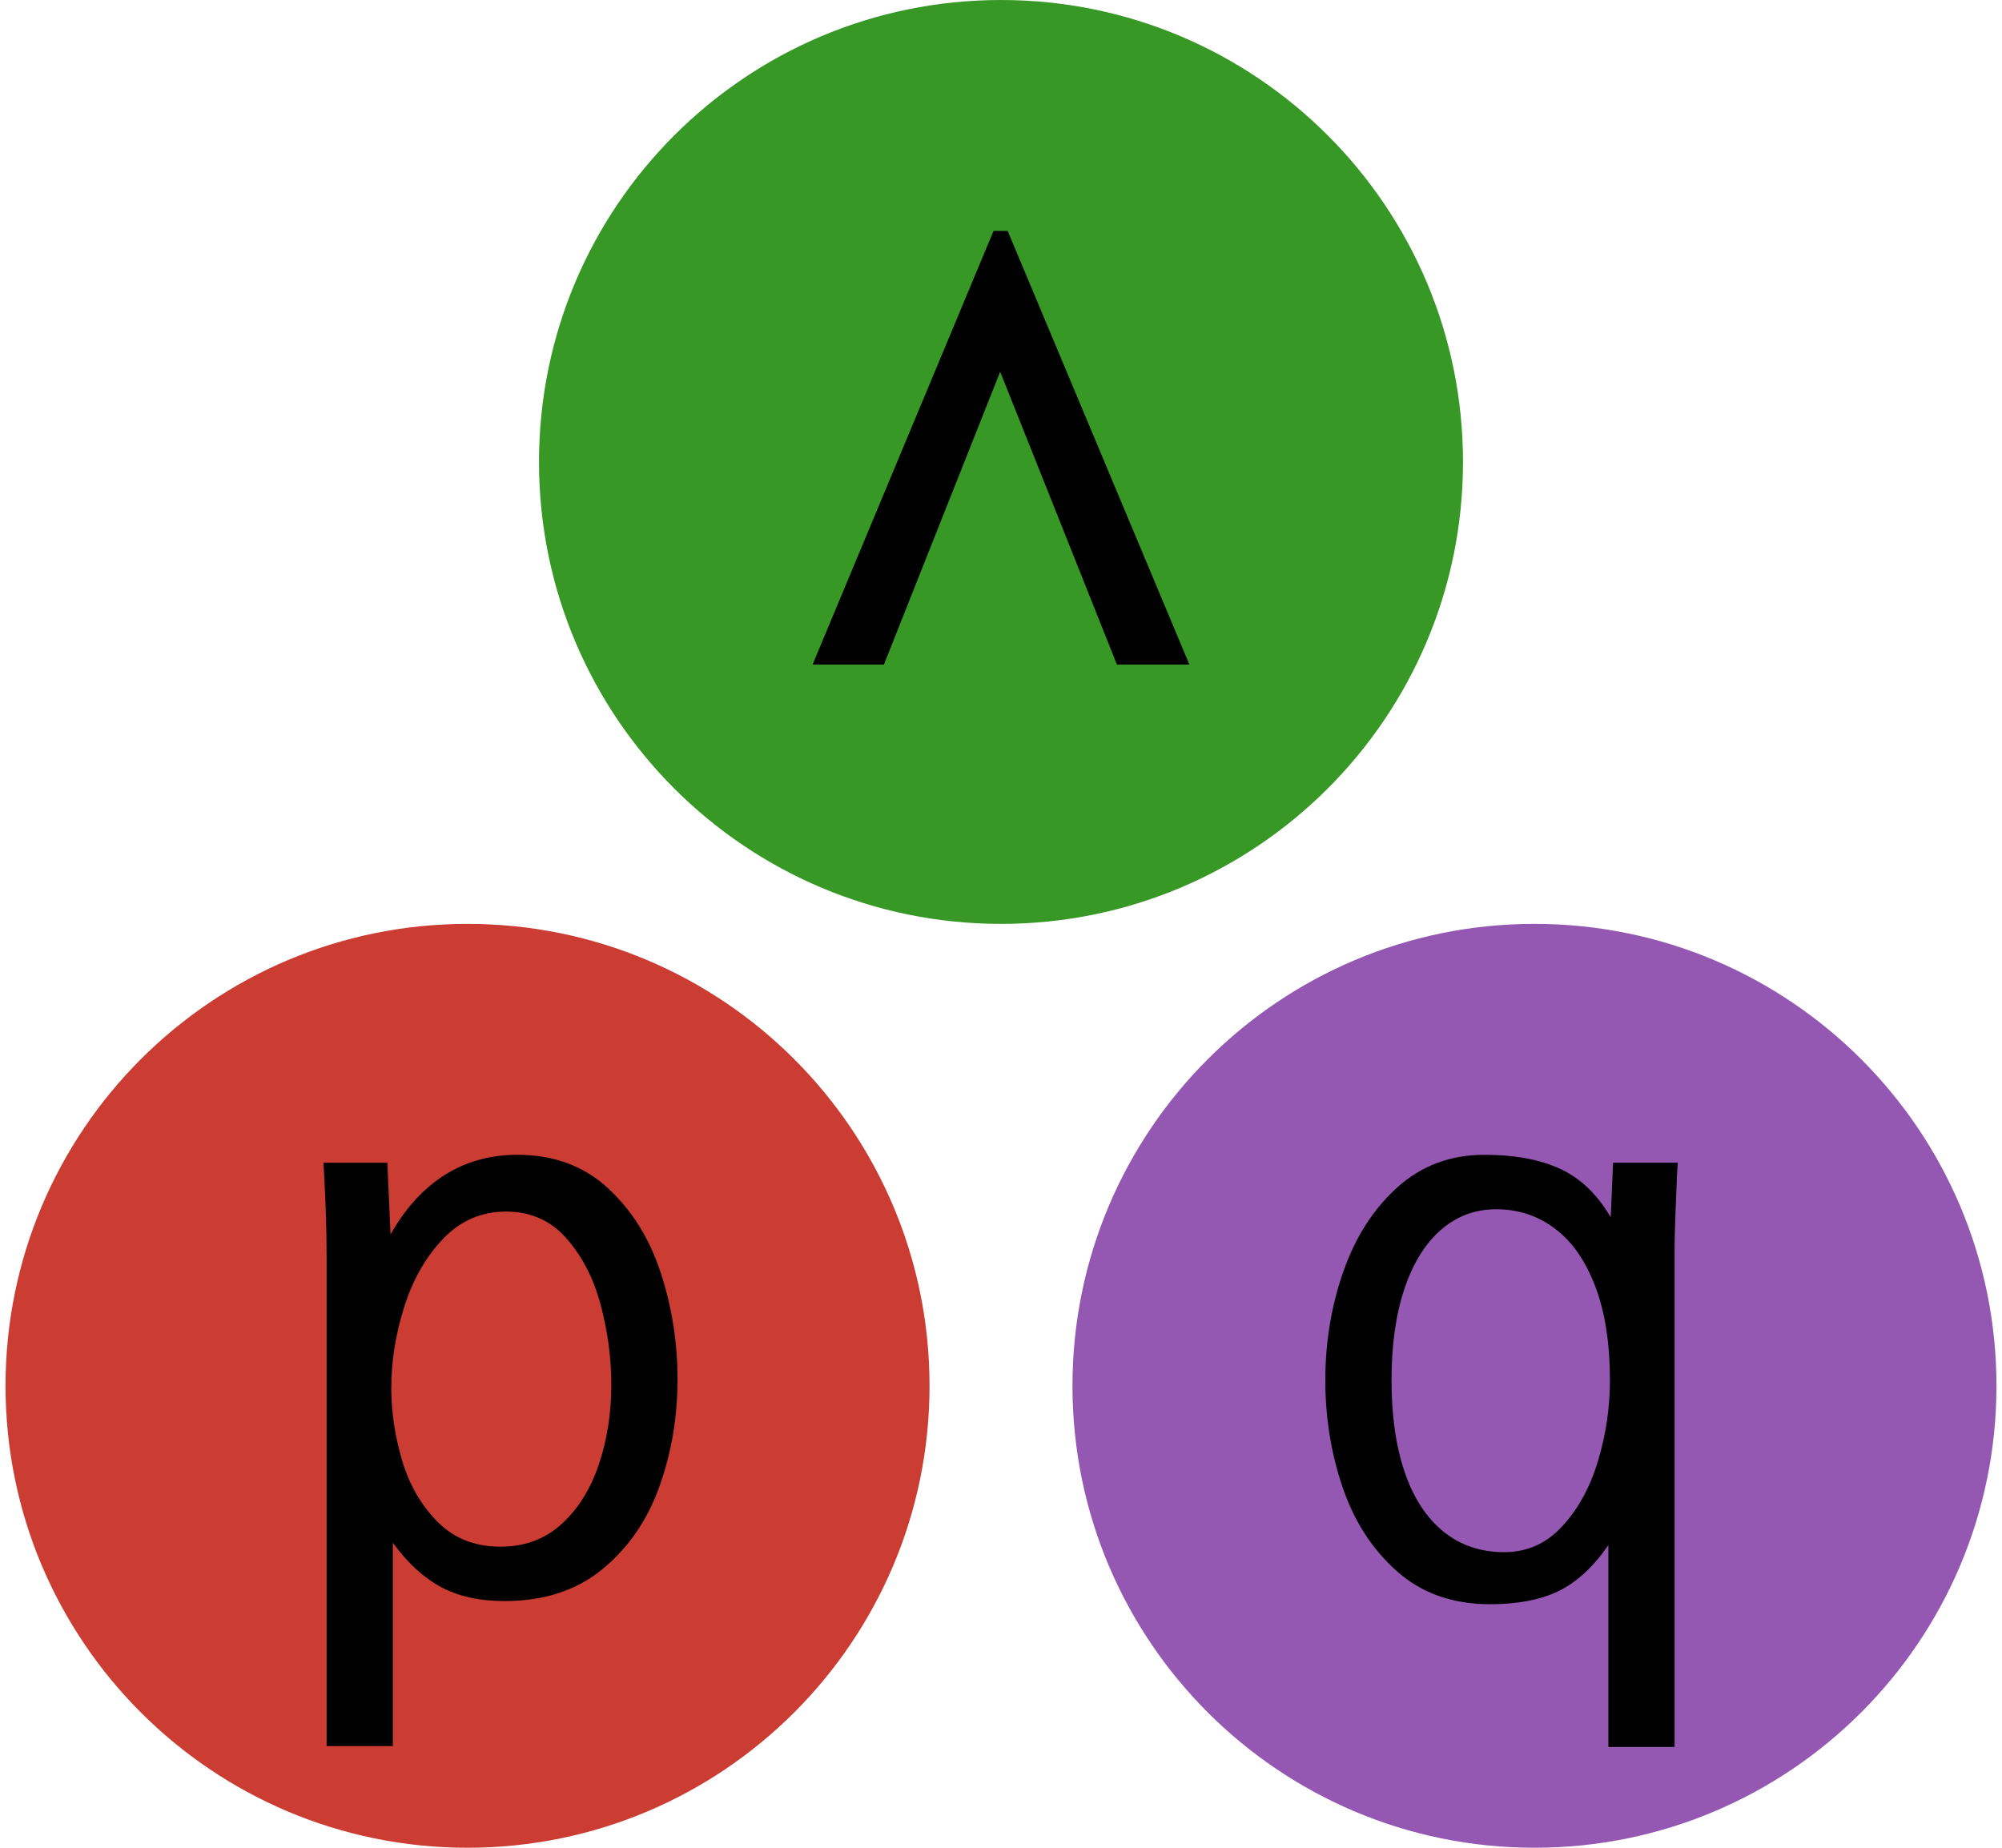
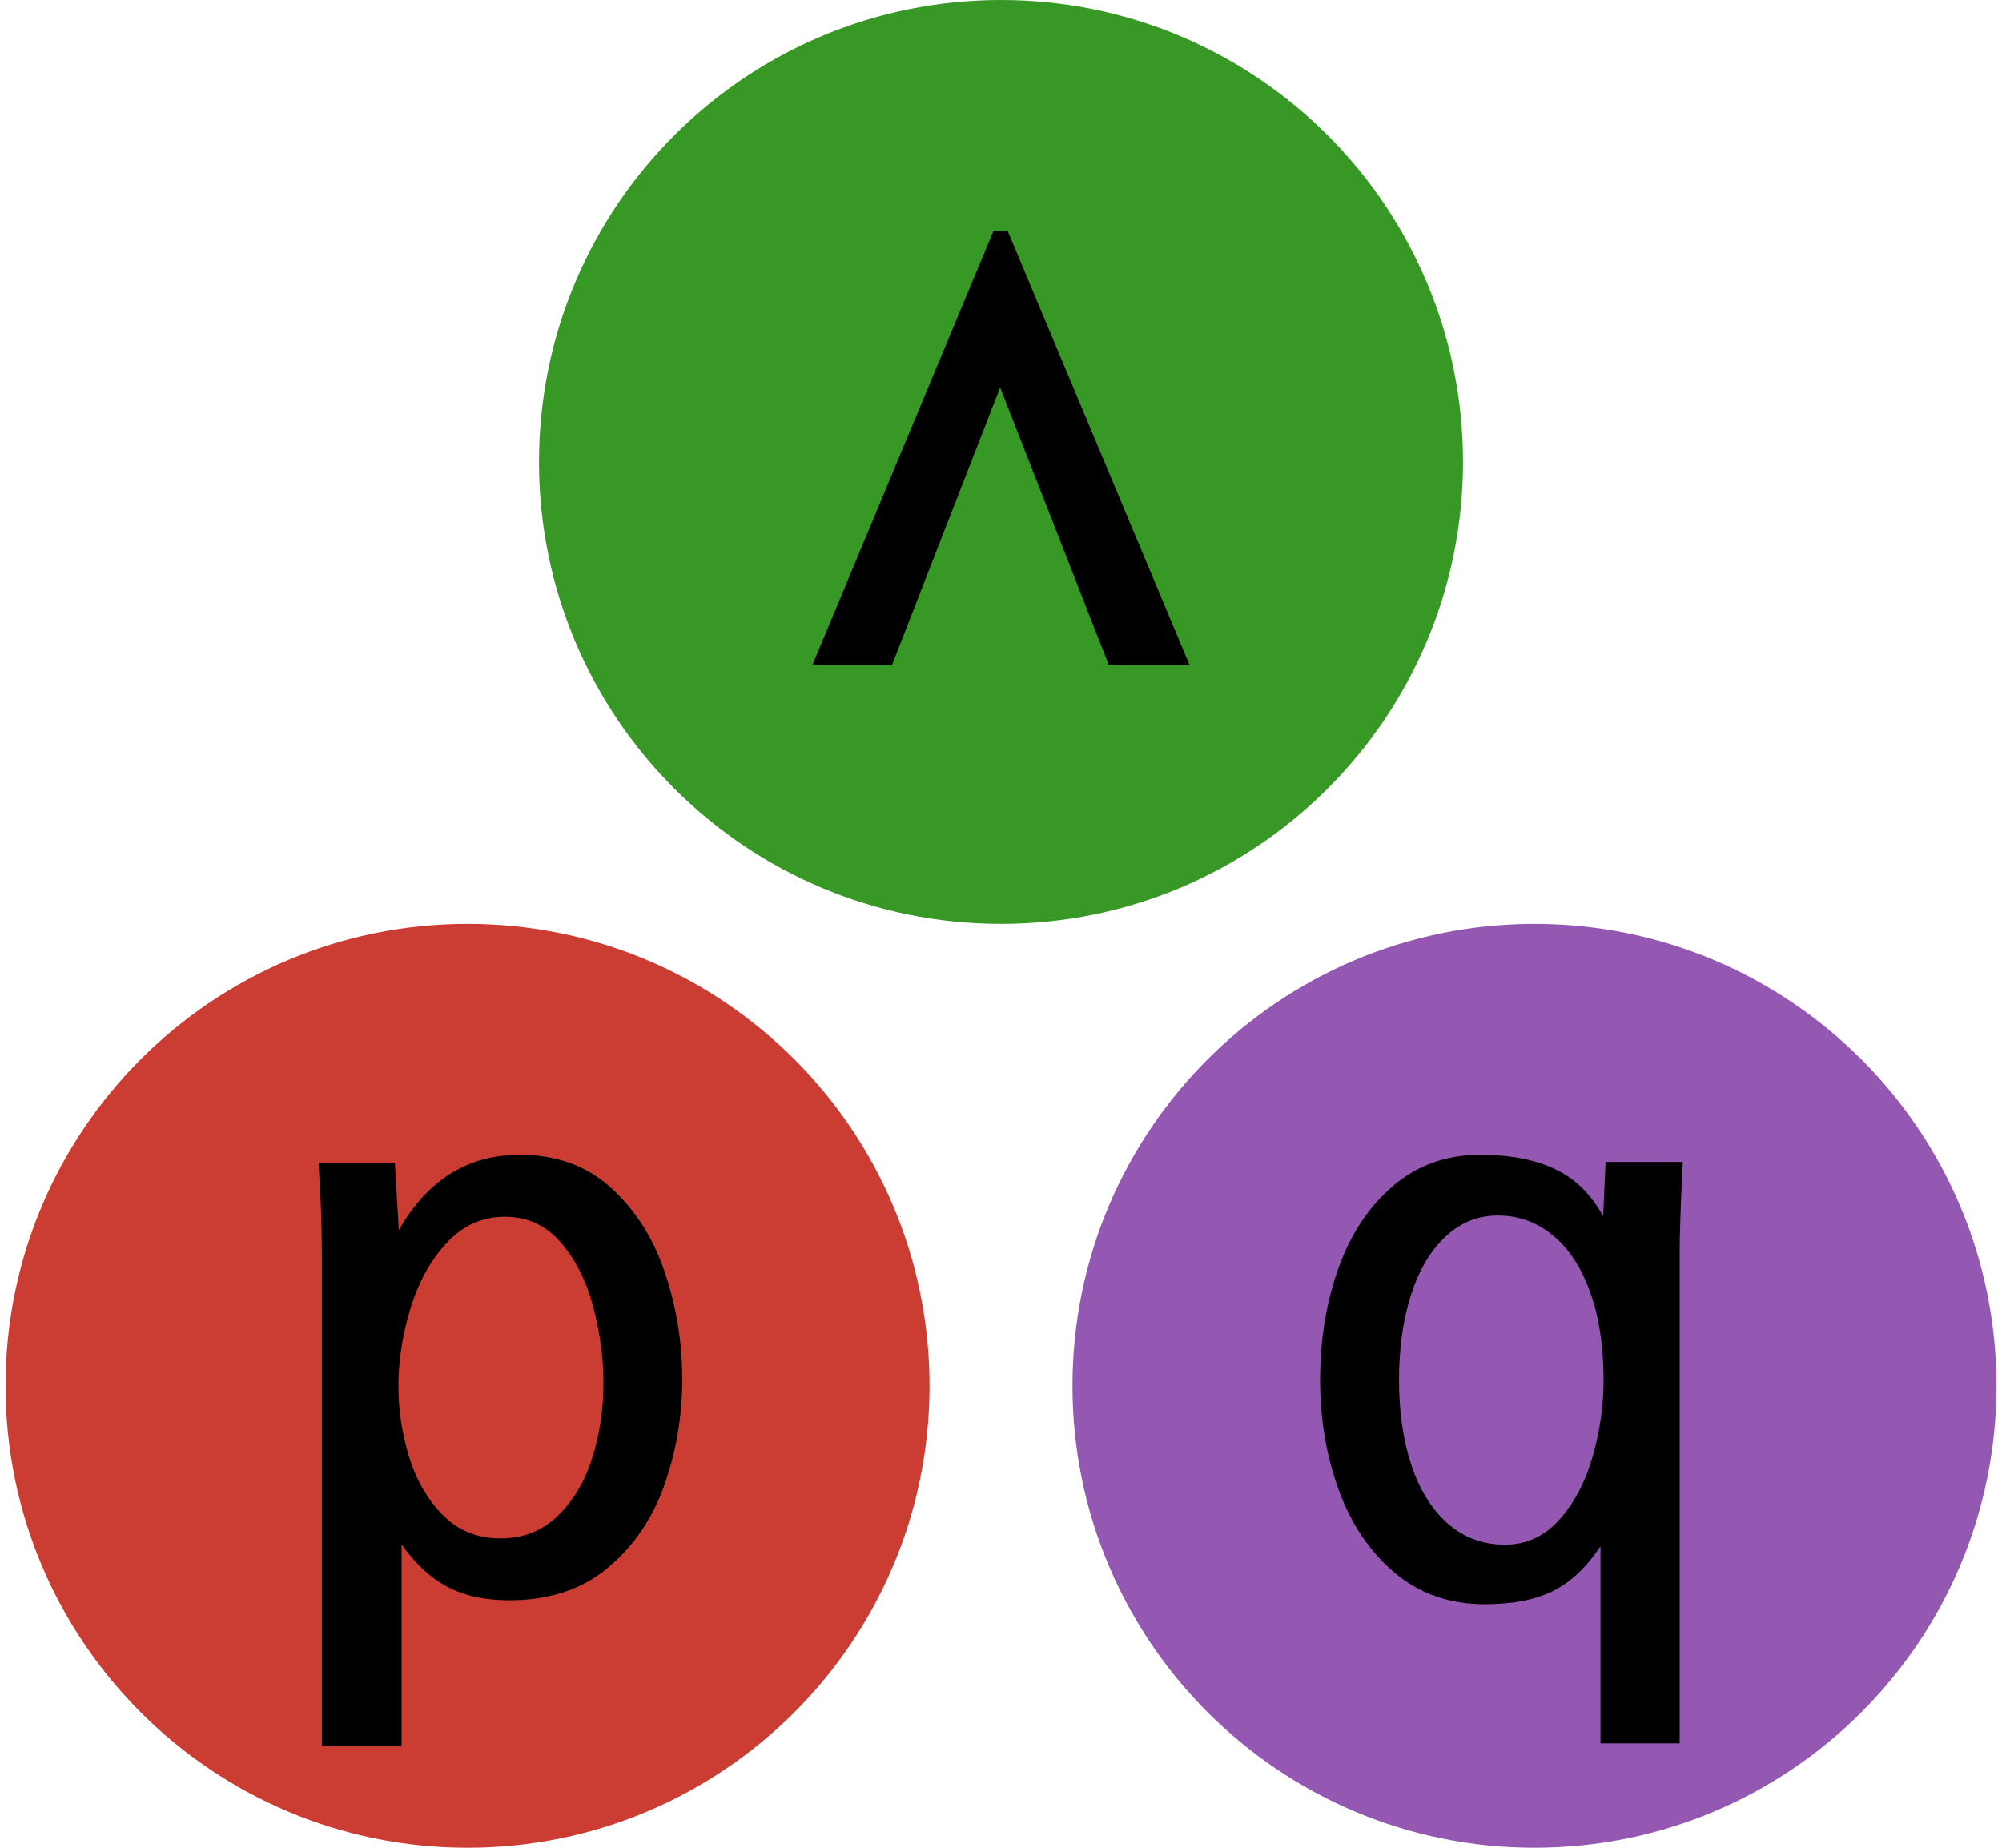
<svg xmlns="http://www.w3.org/2000/svg" xmlns:xlink="http://www.w3.org/1999/xlink" width="325pt" height="300pt" viewBox="0 0 325 300" version="1.1">
  <defs>
    <g>
      <symbol overflow="visible" id="glyph0-0">
-         <path style="stroke:none;" d="M 72.188 -92.797 L 72.188 21.766 L 4.609 21.766 L 4.609 -92.797 Z M 65.531 15.109 L 65.531 -86.141 L 11.266 -86.141 L 11.266 15.109 Z M 21.5 -58.938 C 21.5 -65.426 23.219 -69.648 26.656 -71.609 C 30.094 -73.578 33.602 -74.562 37.188 -74.562 C 43.156 -74.562 47.664 -73.332 50.719 -70.875 C 53.77 -68.426 55.297 -64.961 55.297 -60.484 C 55.297 -58.223 54.93 -56.207 54.203 -54.438 C 53.484 -52.664 52.578 -51.109 51.484 -49.766 C 50.398 -48.422 48.875 -46.742 46.906 -44.734 L 44.359 -42.109 C 43.117 -41.047 42.285 -40.18 41.859 -39.516 C 41.43 -38.859 41.219 -37.91 41.219 -36.672 L 41.219 -31.422 L 33.922 -31.422 L 33.922 -36.672 C 33.922 -38.254 33.973 -39.414 34.078 -40.156 C 34.18 -40.906 34.492 -41.707 35.016 -42.562 C 35.566 -43.5 36.234 -44.375 37.016 -45.188 C 37.805 -46 38.93 -47.066 40.391 -48.391 C 41.922 -49.754 43.145 -50.926 44.062 -51.906 C 44.977 -52.883 45.754 -54.016 46.391 -55.297 C 47.035 -56.578 47.359 -57.984 47.359 -59.516 C 47.359 -62.035 46.504 -63.988 44.797 -65.375 C 43.086 -66.758 40.805 -67.453 37.953 -67.453 C 35.223 -67.453 33.004 -66.758 31.297 -65.375 C 29.586 -63.988 28.773 -61.844 28.859 -58.938 Z M 23.047 -7.047 C 23.047 -8.836 23.68 -10.379 24.953 -11.672 C 26.234 -12.973 27.77 -13.625 29.562 -13.625 C 31.352 -13.625 32.898 -12.973 34.203 -11.672 C 35.504 -10.379 36.156 -8.836 36.156 -7.047 C 36.156 -5.254 35.504 -3.719 34.203 -2.438 C 32.898 -1.156 31.352 -0.516 29.562 -0.516 C 27.77 -0.516 26.234 -1.156 24.953 -2.438 C 23.68 -3.719 23.047 -5.254 23.047 -7.047 Z M 31.109 -21.438 C 31.109 -23.27 31.742 -24.828 33.016 -26.109 C 34.297 -27.391 35.832 -28.031 37.625 -28.031 C 39.469 -28.031 41.023 -27.391 42.297 -26.109 C 43.578 -24.828 44.219 -23.27 44.219 -21.438 C 44.219 -19.645 43.578 -18.109 42.297 -16.828 C 41.023 -15.547 39.469 -14.906 37.625 -14.906 C 35.832 -14.906 34.297 -15.547 33.016 -16.828 C 31.742 -18.109 31.109 -19.645 31.109 -21.438 Z M 39.172 -7.047 C 39.172 -8.836 39.812 -10.379 41.094 -11.672 C 42.375 -12.973 43.93 -13.625 45.766 -13.625 C 47.555 -13.625 49.086 -12.973 50.359 -11.672 C 51.641 -10.379 52.281 -8.836 52.281 -7.047 C 52.281 -5.254 51.641 -3.719 50.359 -2.438 C 49.086 -1.156 47.555 -0.516 45.766 -0.516 C 43.93 -0.516 42.375 -1.156 41.094 -2.438 C 39.812 -3.719 39.172 -5.254 39.172 -7.047 Z M 39.172 -7.047 " />
+         <path style="stroke:none;" d="M 72.188 -92.797 L 72.188 21.766 L 4.609 21.766 L 4.609 -92.797 Z M 65.531 15.109 L 65.531 -86.141 L 11.266 -86.141 L 11.266 15.109 Z M 21.125 -58.375 C 21.125 -62.719 22.051 -66.094 23.906 -68.5 C 25.758 -70.914 27.91 -72.531 30.359 -73.344 C 32.816 -74.156 35.176 -74.562 37.438 -74.562 C 41.062 -74.562 44.207 -73.953 46.875 -72.734 C 49.539 -71.516 51.586 -69.785 53.016 -67.547 C 54.453 -65.305 55.172 -62.695 55.172 -59.719 C 55.172 -57.539 54.805 -55.578 54.078 -53.828 C 53.348 -52.078 52.453 -50.551 51.391 -49.25 C 50.328 -47.945 48.879 -46.379 47.047 -44.547 C 46.273 -43.816 45.523 -43.066 44.797 -42.297 C 43.473 -41.066 42.555 -40.035 42.047 -39.203 C 41.535 -38.367 41.281 -37.312 41.281 -36.031 L 41.281 -31.422 L 33.406 -31.422 L 33.406 -36.031 C 33.406 -37.52 33.52 -38.797 33.75 -39.859 C 33.988 -40.93 34.473 -42.047 35.203 -43.203 C 36.18 -44.648 37.863 -46.461 40.25 -48.641 C 42.344 -50.516 43.922 -52.195 44.984 -53.688 C 46.055 -55.188 46.594 -56.961 46.594 -59.016 C 46.594 -61.441 45.781 -63.359 44.156 -64.766 C 42.539 -66.172 40.391 -66.875 37.703 -66.875 C 35.098 -66.875 32.992 -66.172 31.391 -64.766 C 29.785 -63.359 29.008 -61.227 29.062 -58.375 Z M 23.047 -7.297 C 23.047 -9.086 23.691 -10.625 24.984 -11.906 C 26.285 -13.188 27.832 -13.828 29.625 -13.828 C 31.469 -13.828 33.023 -13.188 34.297 -11.906 C 35.578 -10.625 36.219 -9.086 36.219 -7.297 C 36.219 -5.461 35.578 -3.906 34.297 -2.625 C 33.023 -1.344 31.469 -0.703 29.625 -0.703 C 27.832 -0.703 26.285 -1.344 24.984 -2.625 C 23.691 -3.906 23.047 -5.461 23.047 -7.297 Z M 31.172 -21.703 C 31.172 -22.68 31.426 -23.723 31.938 -24.828 C 32.406 -26.066 33.238 -26.898 34.438 -27.328 C 35.414 -27.922 36.504 -28.219 37.703 -28.219 C 39.535 -28.219 41.086 -27.578 42.359 -26.297 C 43.641 -25.023 44.281 -23.492 44.281 -21.703 C 44.281 -19.91 43.641 -18.363 42.359 -17.062 C 41.086 -15.758 39.535 -15.109 37.703 -15.109 C 35.91 -15.109 34.375 -15.758 33.094 -17.062 C 31.812 -18.363 31.172 -19.91 31.172 -21.703 Z M 39.234 -7.297 C 39.234 -9.086 39.875 -10.625 41.156 -11.906 C 42.438 -13.188 43.992 -13.828 45.828 -13.828 C 47.617 -13.828 49.164 -13.188 50.469 -11.906 C 51.77 -10.625 52.422 -9.086 52.422 -7.297 C 52.422 -5.461 51.77 -3.906 50.469 -2.625 C 49.164 -1.344 47.617 -0.703 45.828 -0.703 C 43.992 -0.703 42.438 -1.344 41.156 -2.625 C 39.875 -3.906 39.234 -5.461 39.234 -7.297 Z M 39.234 -7.297 " />
      </symbol>
      <symbol overflow="visible" id="glyph0-1">
-         <path style="stroke:none;" d="M 10.172 -54.781 C 10.172 -59.438 10.023 -64.219 9.734 -69.125 L 9.656 -70.406 L 20.031 -70.406 L 20.547 -58.75 C 22.93 -62.977 25.852 -66.191 29.312 -68.391 C 32.77 -70.586 36.719 -71.688 41.156 -71.688 C 47.039 -71.688 51.938 -69.879 55.844 -66.266 C 59.75 -62.66 62.609 -58.07 64.422 -52.5 C 66.234 -46.938 67.141 -41.191 67.141 -35.266 C 67.141 -29.117 66.156 -23.301 64.188 -17.812 C 62.227 -12.332 59.145 -7.863 54.938 -4.406 C 50.738 -0.957 45.441 0.766 39.047 0.766 C 34.984 0.766 31.535 0 28.703 -1.531 C 25.867 -3.07 23.273 -5.461 20.922 -8.703 L 20.922 24.312 L 10.172 24.312 Z M 20.672 -33.859 C 20.672 -29.973 21.254 -26.047 22.422 -22.078 C 23.598 -18.109 25.52 -14.781 28.188 -12.094 C 30.852 -9.406 34.258 -8.062 38.406 -8.062 C 42.32 -8.062 45.625 -9.285 48.312 -11.734 C 51.008 -14.191 53.031 -17.426 54.375 -21.438 C 55.719 -25.445 56.391 -29.758 56.391 -34.375 C 56.391 -38.633 55.82 -42.922 54.688 -47.234 C 53.551 -51.547 51.703 -55.16 49.141 -58.078 C 46.586 -61.004 43.305 -62.469 39.297 -62.469 C 35.285 -62.469 31.867 -60.984 29.047 -58.016 C 26.234 -55.047 24.133 -51.352 22.75 -46.938 C 21.363 -42.52 20.672 -38.16 20.672 -33.859 Z M 20.672 -33.859 " />
+         <path style="stroke:none;" d="M 9.406 -54.969 C 9.406 -59.457 9.254 -64.086 8.953 -68.859 L 8.891 -70.406 L 21.25 -70.406 L 21.891 -59.453 C 26.535 -67.609 33.082 -71.688 41.531 -71.688 C 47.508 -71.688 52.469 -69.879 56.406 -66.266 C 60.352 -62.66 63.254 -58.07 65.109 -52.5 C 66.973 -46.938 67.906 -41.191 67.906 -35.266 C 67.906 -29.285 66.941 -23.566 65.016 -18.109 C 63.098 -12.648 60.035 -8.16 55.828 -4.641 C 51.629 -1.117 46.289 0.641 39.812 0.641 C 35.883 0.641 32.531 -0.094 29.75 -1.562 C 26.977 -3.039 24.508 -5.336 22.344 -8.453 L 22.344 24.312 L 9.406 24.312 Z M 21.828 -34.109 C 21.828 -30.273 22.398 -26.469 23.547 -22.688 C 24.703 -18.914 26.523 -15.758 29.016 -13.219 C 31.516 -10.676 34.645 -9.406 38.406 -9.406 C 42.031 -9.406 45.098 -10.598 47.609 -12.984 C 50.129 -15.379 52.008 -18.492 53.25 -22.328 C 54.488 -26.172 55.109 -30.27 55.109 -34.625 C 55.109 -38.676 54.562 -42.781 53.469 -46.938 C 52.383 -51.102 50.633 -54.594 48.219 -57.406 C 45.812 -60.219 42.773 -61.625 39.109 -61.625 C 35.43 -61.625 32.281 -60.207 29.656 -57.375 C 27.039 -54.539 25.082 -51 23.781 -46.75 C 22.477 -42.508 21.828 -38.297 21.828 -34.109 Z M 21.828 -34.109 " />
      </symbol>
      <symbol overflow="visible" id="glyph0-2">
-         <path style="stroke:none;" d="M 55.75 -8.312 C 53.312 -4.781 50.617 -2.297 47.672 -0.859 C 44.734 0.566 41.023 1.281 36.547 1.281 C 30.484 1.281 25.445 -0.5 21.438 -4.062 C 17.426 -7.625 14.484 -12.164 12.609 -17.688 C 10.734 -23.219 9.797 -29.016 9.797 -35.078 C 9.797 -41.266 10.773 -47.16 12.734 -52.766 C 14.703 -58.379 17.633 -62.938 21.531 -66.438 C 25.438 -69.938 30.141 -71.688 35.641 -71.688 C 40.504 -71.688 44.578 -70.938 47.859 -69.438 C 51.148 -67.945 53.906 -65.32 56.125 -61.562 L 56.516 -70.406 L 67.016 -70.406 L 66.875 -68.094 C 66.625 -62.207 66.5 -58.367 66.5 -56.578 L 66.5 24.453 L 55.75 24.453 Z M 20.547 -35.078 C 20.547 -29.316 21.258 -24.344 22.688 -20.156 C 24.113 -15.977 26.203 -12.77 28.953 -10.531 C 31.711 -8.289 35.008 -7.172 38.844 -7.172 C 42.52 -7.172 45.645 -8.555 48.219 -11.328 C 50.801 -14.098 52.742 -17.629 54.047 -21.922 C 55.348 -26.211 56 -30.598 56 -35.078 C 56 -41.129 55.195 -46.234 53.594 -50.391 C 52 -54.555 49.812 -57.672 47.031 -59.734 C 44.258 -61.805 41.102 -62.844 37.562 -62.844 C 34.113 -62.844 31.109 -61.723 28.547 -59.484 C 25.984 -57.242 24.008 -54.039 22.625 -49.875 C 21.238 -45.719 20.547 -40.785 20.547 -35.078 Z M 20.547 -35.078 " />
+         <path style="stroke:none;" d="M 38.266 -44.984 L 20.734 0 L 7.812 0 L 37.188 -70.406 L 39.484 -70.406 L 68.984 0 L 55.875 0 Z M 38.266 -44.984 " />
      </symbol>
      <symbol overflow="visible" id="glyph0-3">
-         <path style="stroke:none;" d="M 38.266 -47.547 L 19.391 0 L 7.812 0 L 37.188 -70.406 L 39.484 -70.406 L 68.984 0 L 57.219 0 Z M 38.266 -47.547 " />
+         <path style="stroke:none;" d="M 54.469 -8.125 C 52.164 -4.664 49.57 -2.234 46.688 -0.828 C 43.812 0.578 40.156 1.281 35.719 1.281 C 30 1.281 25.125 -0.41 21.094 -3.797 C 17.062 -7.191 14.031 -11.66 12 -17.203 C 9.969 -22.754 8.953 -28.734 8.953 -35.141 C 8.953 -41.703 9.953 -47.77 11.953 -53.344 C 13.961 -58.914 16.93 -63.363 20.859 -66.688 C 24.785 -70.02 29.477 -71.688 34.938 -71.688 C 39.758 -71.688 43.801 -70.914 47.062 -69.375 C 50.332 -67.844 52.945 -65.285 54.906 -61.703 L 55.297 -70.531 L 67.844 -70.531 L 67.719 -68.484 C 67.457 -62.422 67.328 -58.391 67.328 -56.391 L 67.328 23.875 L 54.469 23.875 Z M 21.766 -35.141 C 21.766 -29.93 22.438 -25.312 23.781 -21.281 C 25.125 -17.25 27.094 -14.094 29.688 -11.812 C 32.289 -9.531 35.383 -8.391 38.969 -8.391 C 42.426 -8.391 45.359 -9.734 47.766 -12.422 C 50.18 -15.109 51.984 -18.508 53.172 -22.625 C 54.367 -26.738 54.969 -30.91 54.969 -35.141 C 54.969 -40.598 54.242 -45.344 52.797 -49.375 C 51.348 -53.406 49.32 -56.488 46.719 -58.625 C 44.113 -60.758 41.148 -61.828 37.828 -61.828 C 34.578 -61.828 31.734 -60.68 29.297 -58.391 C 26.867 -56.109 25.004 -52.953 23.703 -48.922 C 22.41 -44.891 21.766 -40.297 21.766 -35.141 Z M 21.766 -35.141 " />
      </symbol>
    </g>
  </defs>
  <g id="surface1">
    <path style=" stroke:none;fill-rule:nonzero;fill:rgb(79.608%,23.529%,20%);fill-opacity:1;" d="M 150.898 225 C 150.898 266.422 117.32 300 75.898 300 C 34.477 300 0.898 266.422 0.898 225 C 0.898 183.578 34.477 150 75.898 150 C 117.32 150 150.898 183.578 150.898 225 " />
    <path style=" stroke:none;fill-rule:nonzero;fill:rgb(21.961%,59.608%,14.902%);fill-opacity:1;" d="M 237.5 75 C 237.5 116.422 203.922 150 162.5 150 C 121.078 150 87.5 116.422 87.5 75 C 87.5 33.578 121.078 0 162.5 0 C 203.922 0 237.5 33.578 237.5 75 " />
    <path style=" stroke:none;fill-rule:nonzero;fill:rgb(58.431%,34.51%,69.804%);fill-opacity:1;" d="M 324.102 225 C 324.102 266.422 290.523 300 249.102 300 C 207.68 300 174.102 266.422 174.102 225 C 174.102 183.578 207.68 150 249.102 150 C 290.523 150 324.102 183.578 324.102 225 " />
    <g style="fill:rgb(0%,0%,0%);fill-opacity:1;">
      <use xlink:href="#glyph0-1" x="42.85" y="259.18" />
    </g>
    <g style="fill:rgb(0%,0%,0%);fill-opacity:1;">
-       <use xlink:href="#glyph0-2" x="205.35" y="259.18" />
+       <use xlink:href="#glyph0-2" x="124.1" y="107.9" />
    </g>
    <g style="fill:rgb(0%,0%,0%);fill-opacity:1;">
-       <use xlink:href="#glyph0-3" x="124.1" y="107.9" />
+       <use xlink:href="#glyph0-3" x="205.35" y="259.18" />
    </g>
  </g>
</svg>
